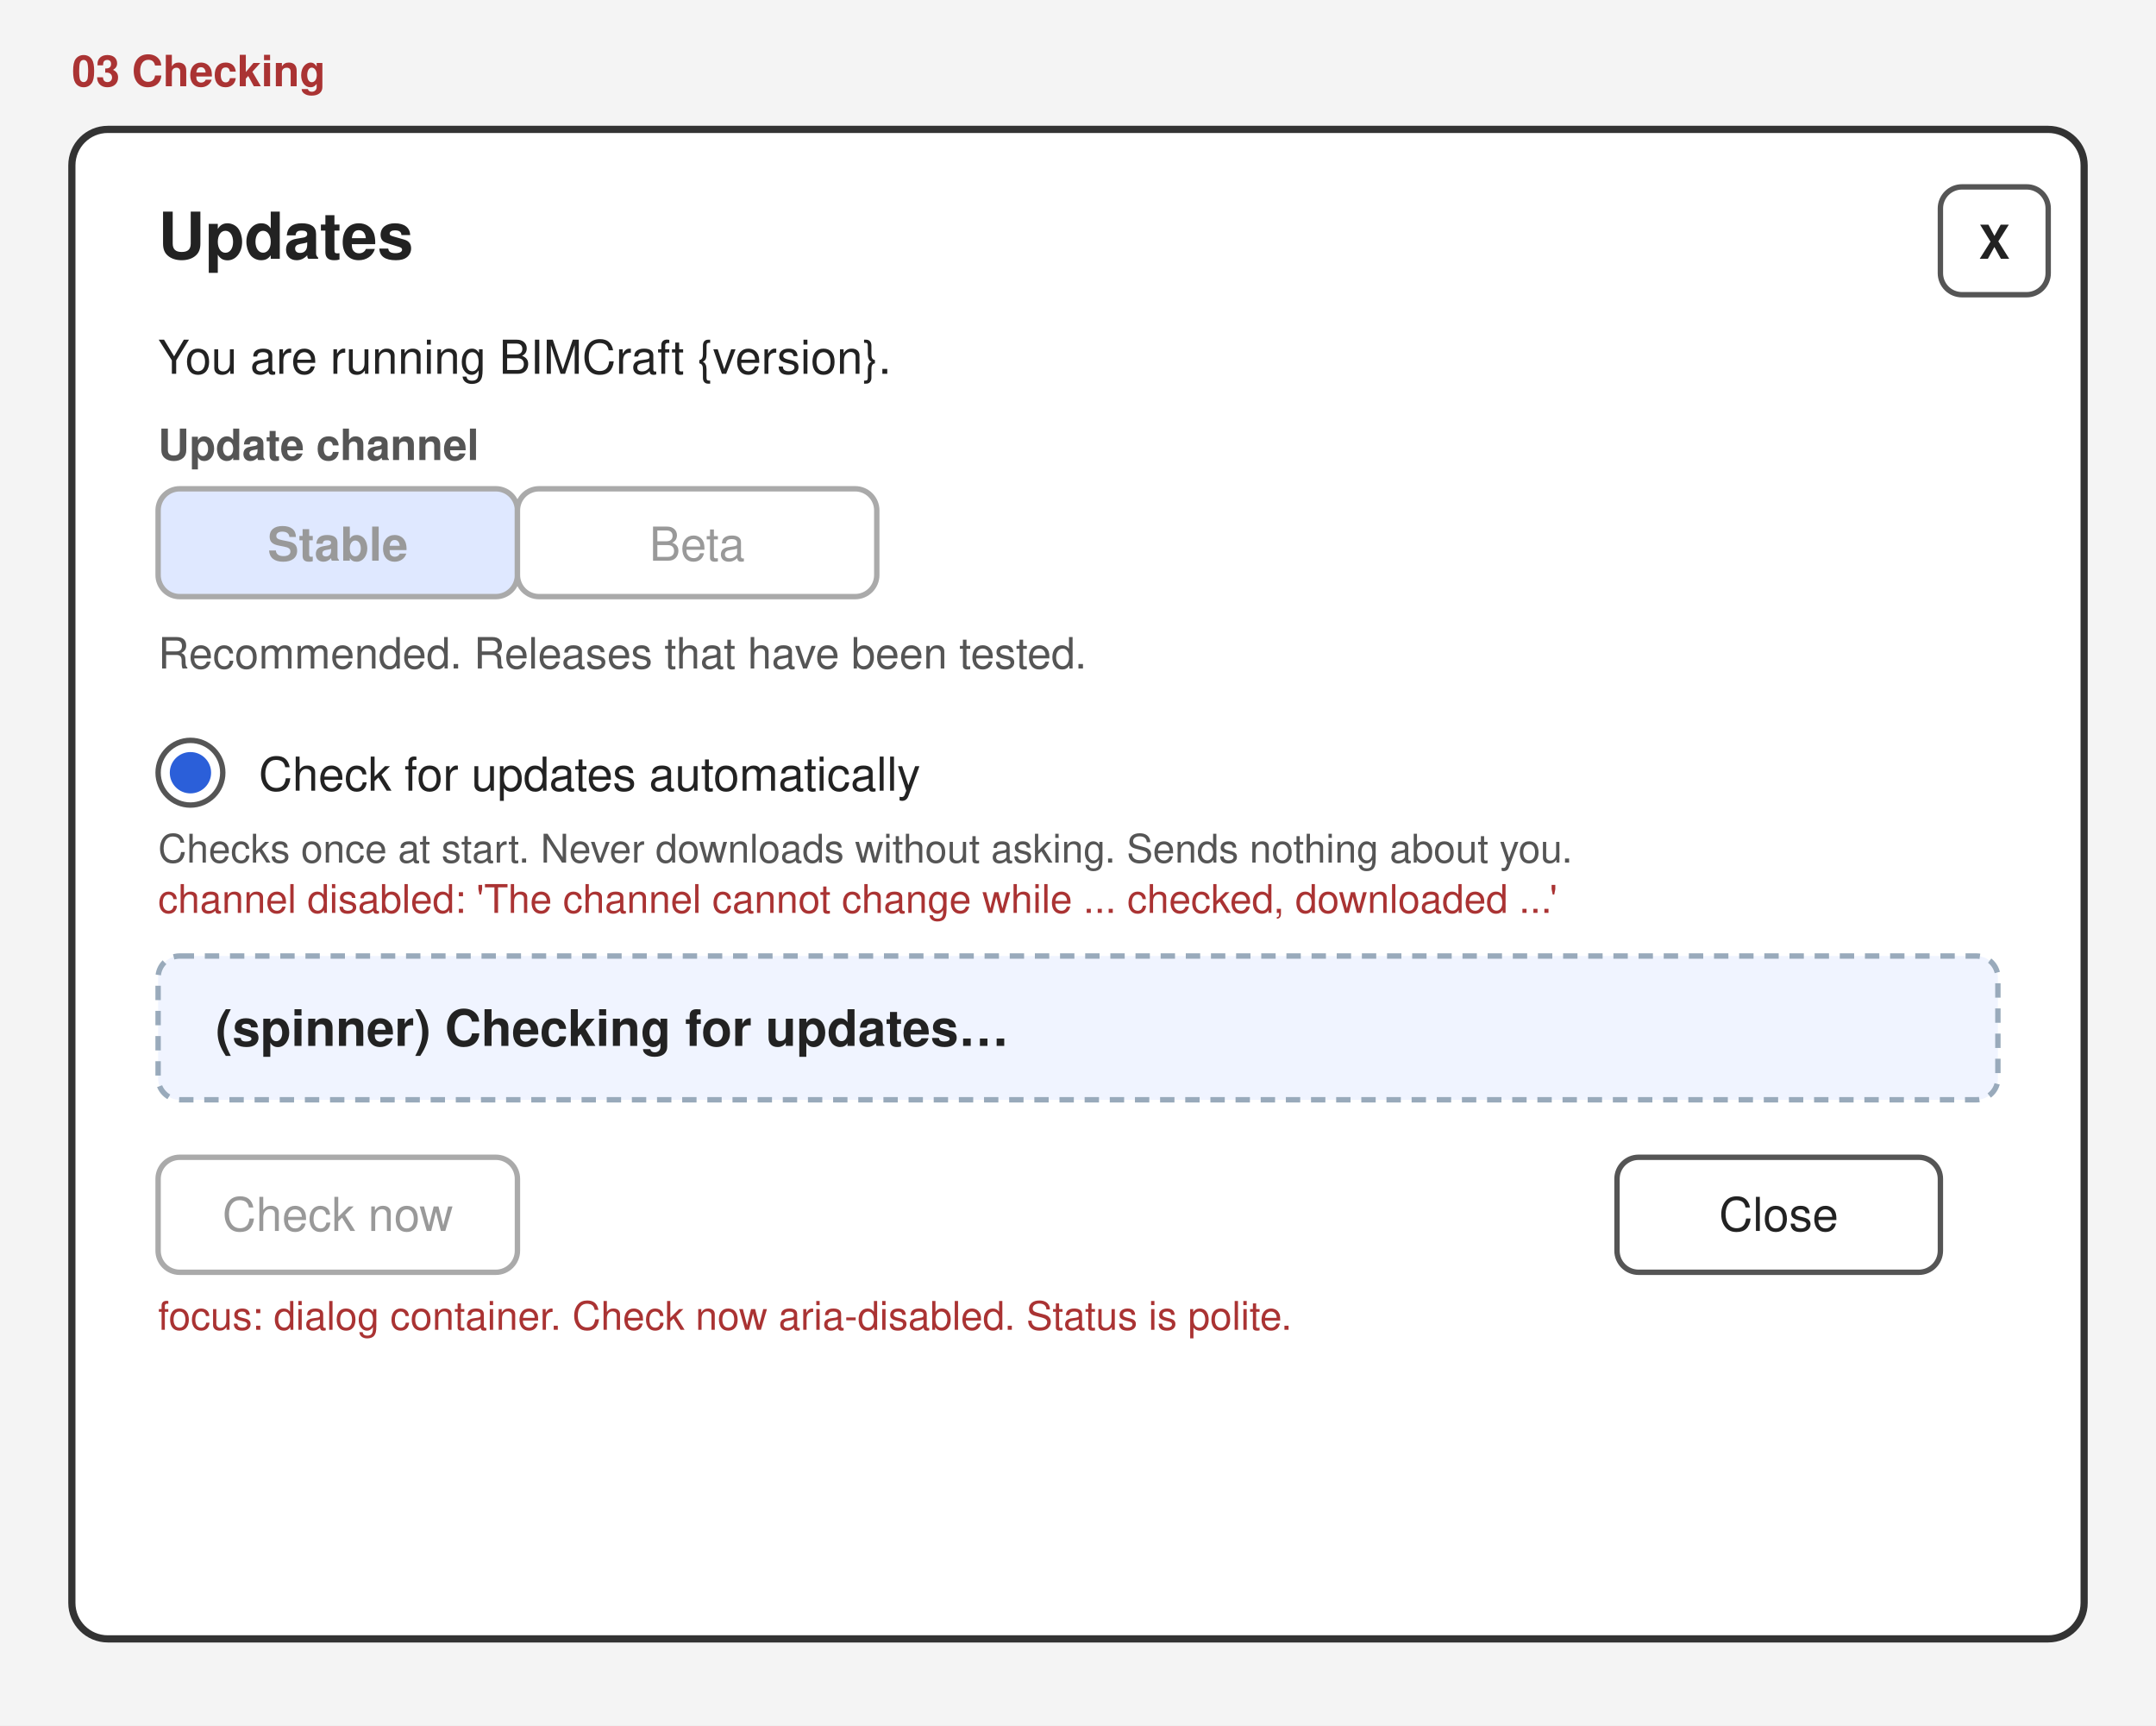
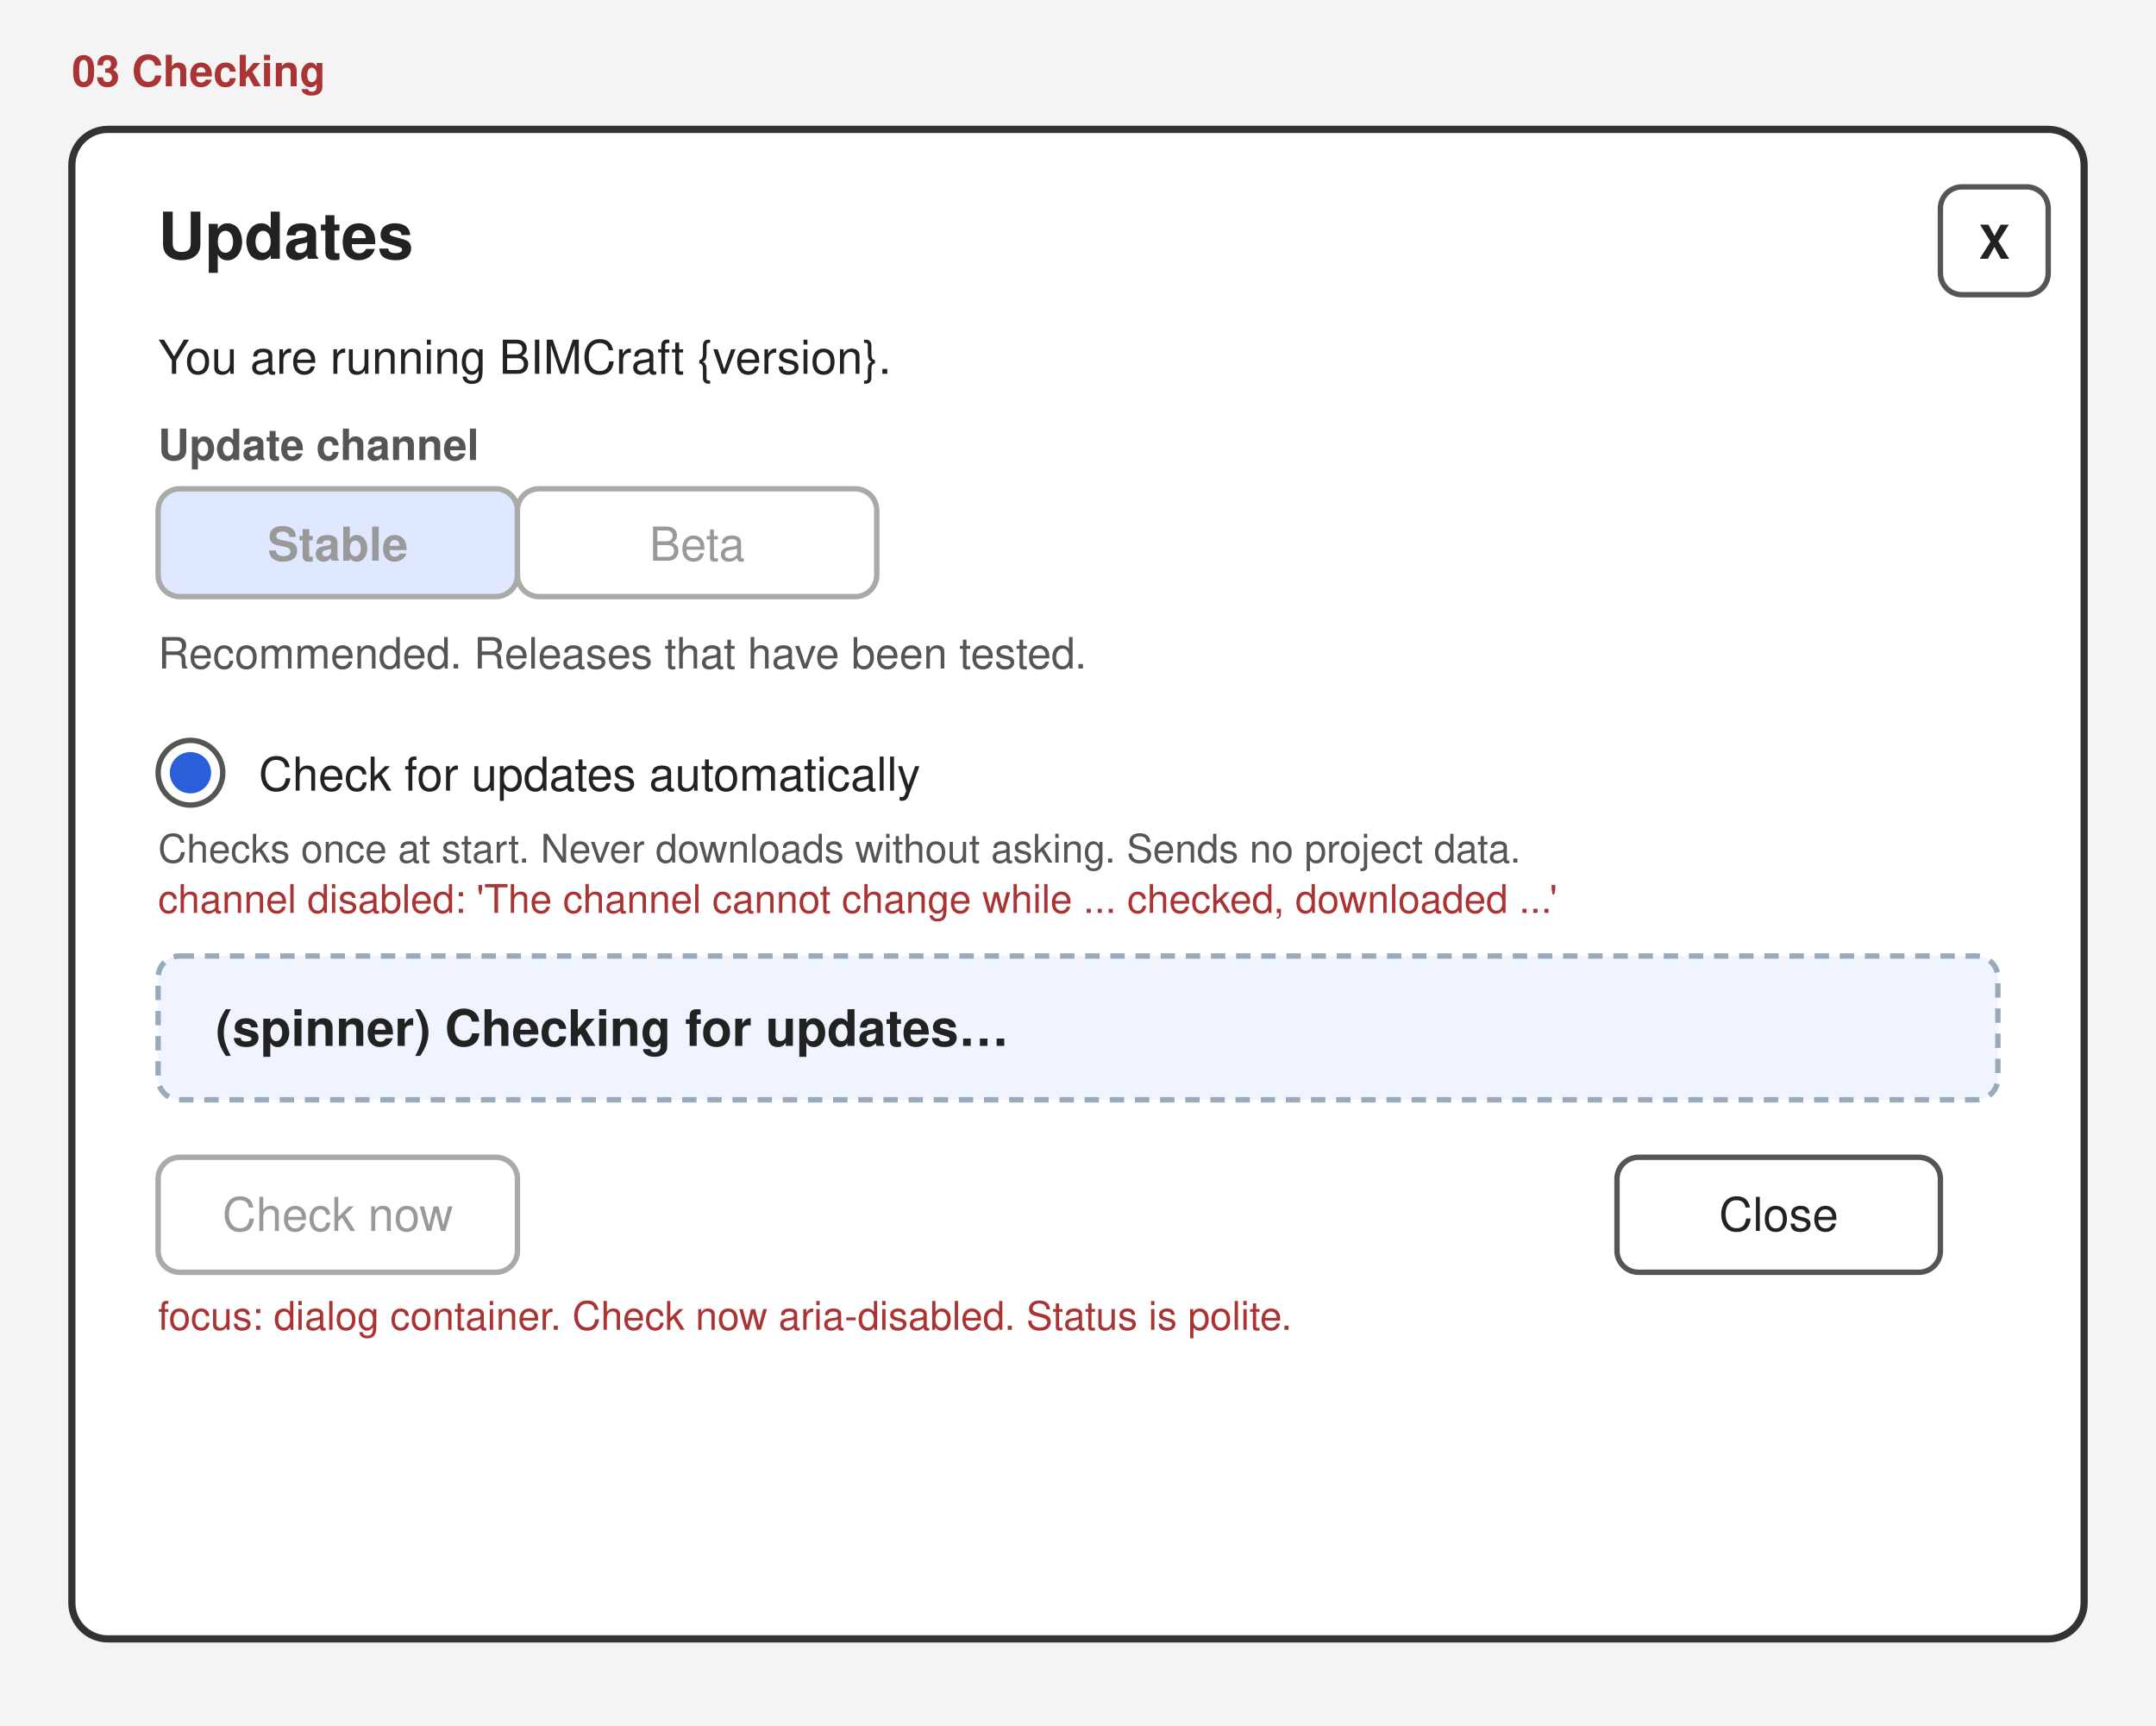
<svg xmlns="http://www.w3.org/2000/svg" width="600" height="480" viewBox="0 0 600 480">
  <rect width="100%" height="100%" fill="#f4f4f4" />
  <text x="20" y="24" font-family="Helvetica, Arial, sans-serif" font-size="12" font-weight="bold" fill="#a33" text-anchor="start">03 Checking</text>
  <rect x="20" y="36" width="560" height="420" rx="10" fill="#fff" stroke="#333" stroke-width="2" />
  <text x="44" y="72" font-family="Helvetica, Arial, sans-serif" font-size="18" font-weight="bold" fill="#222" text-anchor="start">Updates</text>
  <rect x="540" y="52" width="30" height="30" rx="6" fill="#fff" stroke="#555" stroke-width="1.5" />
  <text x="555" y="72" font-family="Helvetica, Arial, sans-serif" font-size="13" font-weight="bold" fill="#222" text-anchor="middle">X</text>
  <text x="44" y="104" font-family="Helvetica, Arial, sans-serif" font-size="13" font-weight="normal" fill="#222" text-anchor="start">You are running BIMCraft {version}.</text>
  <text x="44" y="128" font-family="Helvetica, Arial, sans-serif" font-size="12" font-weight="bold" fill="#555" text-anchor="start">Update channel</text>
  <rect x="44" y="136" width="100" height="30" rx="6" fill="#dfe8ff" stroke="#aaa" stroke-width="1.5" />
  <text x="94" y="156" font-family="Helvetica, Arial, sans-serif" font-size="13" font-weight="bold" fill="#999" text-anchor="middle">Stable</text>
  <rect x="144" y="136" width="100" height="30" rx="6" fill="#fff" stroke="#aaa" stroke-width="1.5" />
  <text x="194" y="156" font-family="Helvetica, Arial, sans-serif" font-size="13" font-weight="normal" fill="#999" text-anchor="middle">Beta</text>
  <text x="44" y="186" font-family="Helvetica, Arial, sans-serif" font-size="12" font-weight="normal" fill="#555" text-anchor="start">Recommended. Releases that have been tested.</text>
  <rect x="44" y="206" width="18" height="18" rx="9" fill="#fff" stroke="#555" stroke-width="1.5" />
  <rect x="48" y="210" width="10" height="10" rx="5" fill="#2b5fd9" stroke="#2b5fd9" stroke-width="1.5" />
  <text x="72" y="220" font-family="Helvetica, Arial, sans-serif" font-size="13" font-weight="normal" fill="#222" text-anchor="start">Check for updates automatically</text>
-   <text x="44" y="240" font-family="Helvetica, Arial, sans-serif" font-size="11" font-weight="normal" fill="#555" text-anchor="start">Checks once at start. Never downloads without asking. Sends nothing about you.</text>
+   <text x="44" y="240" font-family="Helvetica, Arial, sans-serif" font-size="11" font-weight="normal" fill="#555" text-anchor="start">Checks once at start. Never downloads without asking. Sends no project data.</text>
  <text x="44" y="254" font-family="Helvetica, Arial, sans-serif" font-size="11" font-weight="normal" fill="#a33" text-anchor="start">channel disabled: 'The channel cannot change while ... checked, downloaded ...'</text>
  <rect x="44" y="266" width="512" height="40" rx="6" fill="#f0f4ff" stroke="#9ab" stroke-width="1.5" stroke-dasharray="4 3" />
  <text x="60" y="291" font-family="Helvetica, Arial, sans-serif" font-size="14" font-weight="bold" fill="#222" text-anchor="start">(spinner) Checking for updates…</text>
  <rect x="450" y="322" width="90" height="32" rx="6" fill="#fff" stroke="#555" stroke-width="1.5" />
  <text x="495.0" y="342.5" font-family="Helvetica, Arial, sans-serif" font-size="13" font-weight="normal" fill="#222" text-anchor="middle">Close</text>
  <rect x="44" y="322" width="100" height="32" rx="6" fill="#fff" stroke="#aaa" stroke-width="1.5" />
  <text x="94.0" y="342.5" font-family="Helvetica, Arial, sans-serif" font-size="13" font-weight="normal" fill="#999" text-anchor="middle">Check now</text>
  <text x="44" y="370" font-family="Helvetica, Arial, sans-serif" font-size="11" font-weight="normal" fill="#a33" text-anchor="start">focus: dialog container. Check now aria-disabled. Status is polite.</text>
</svg>
